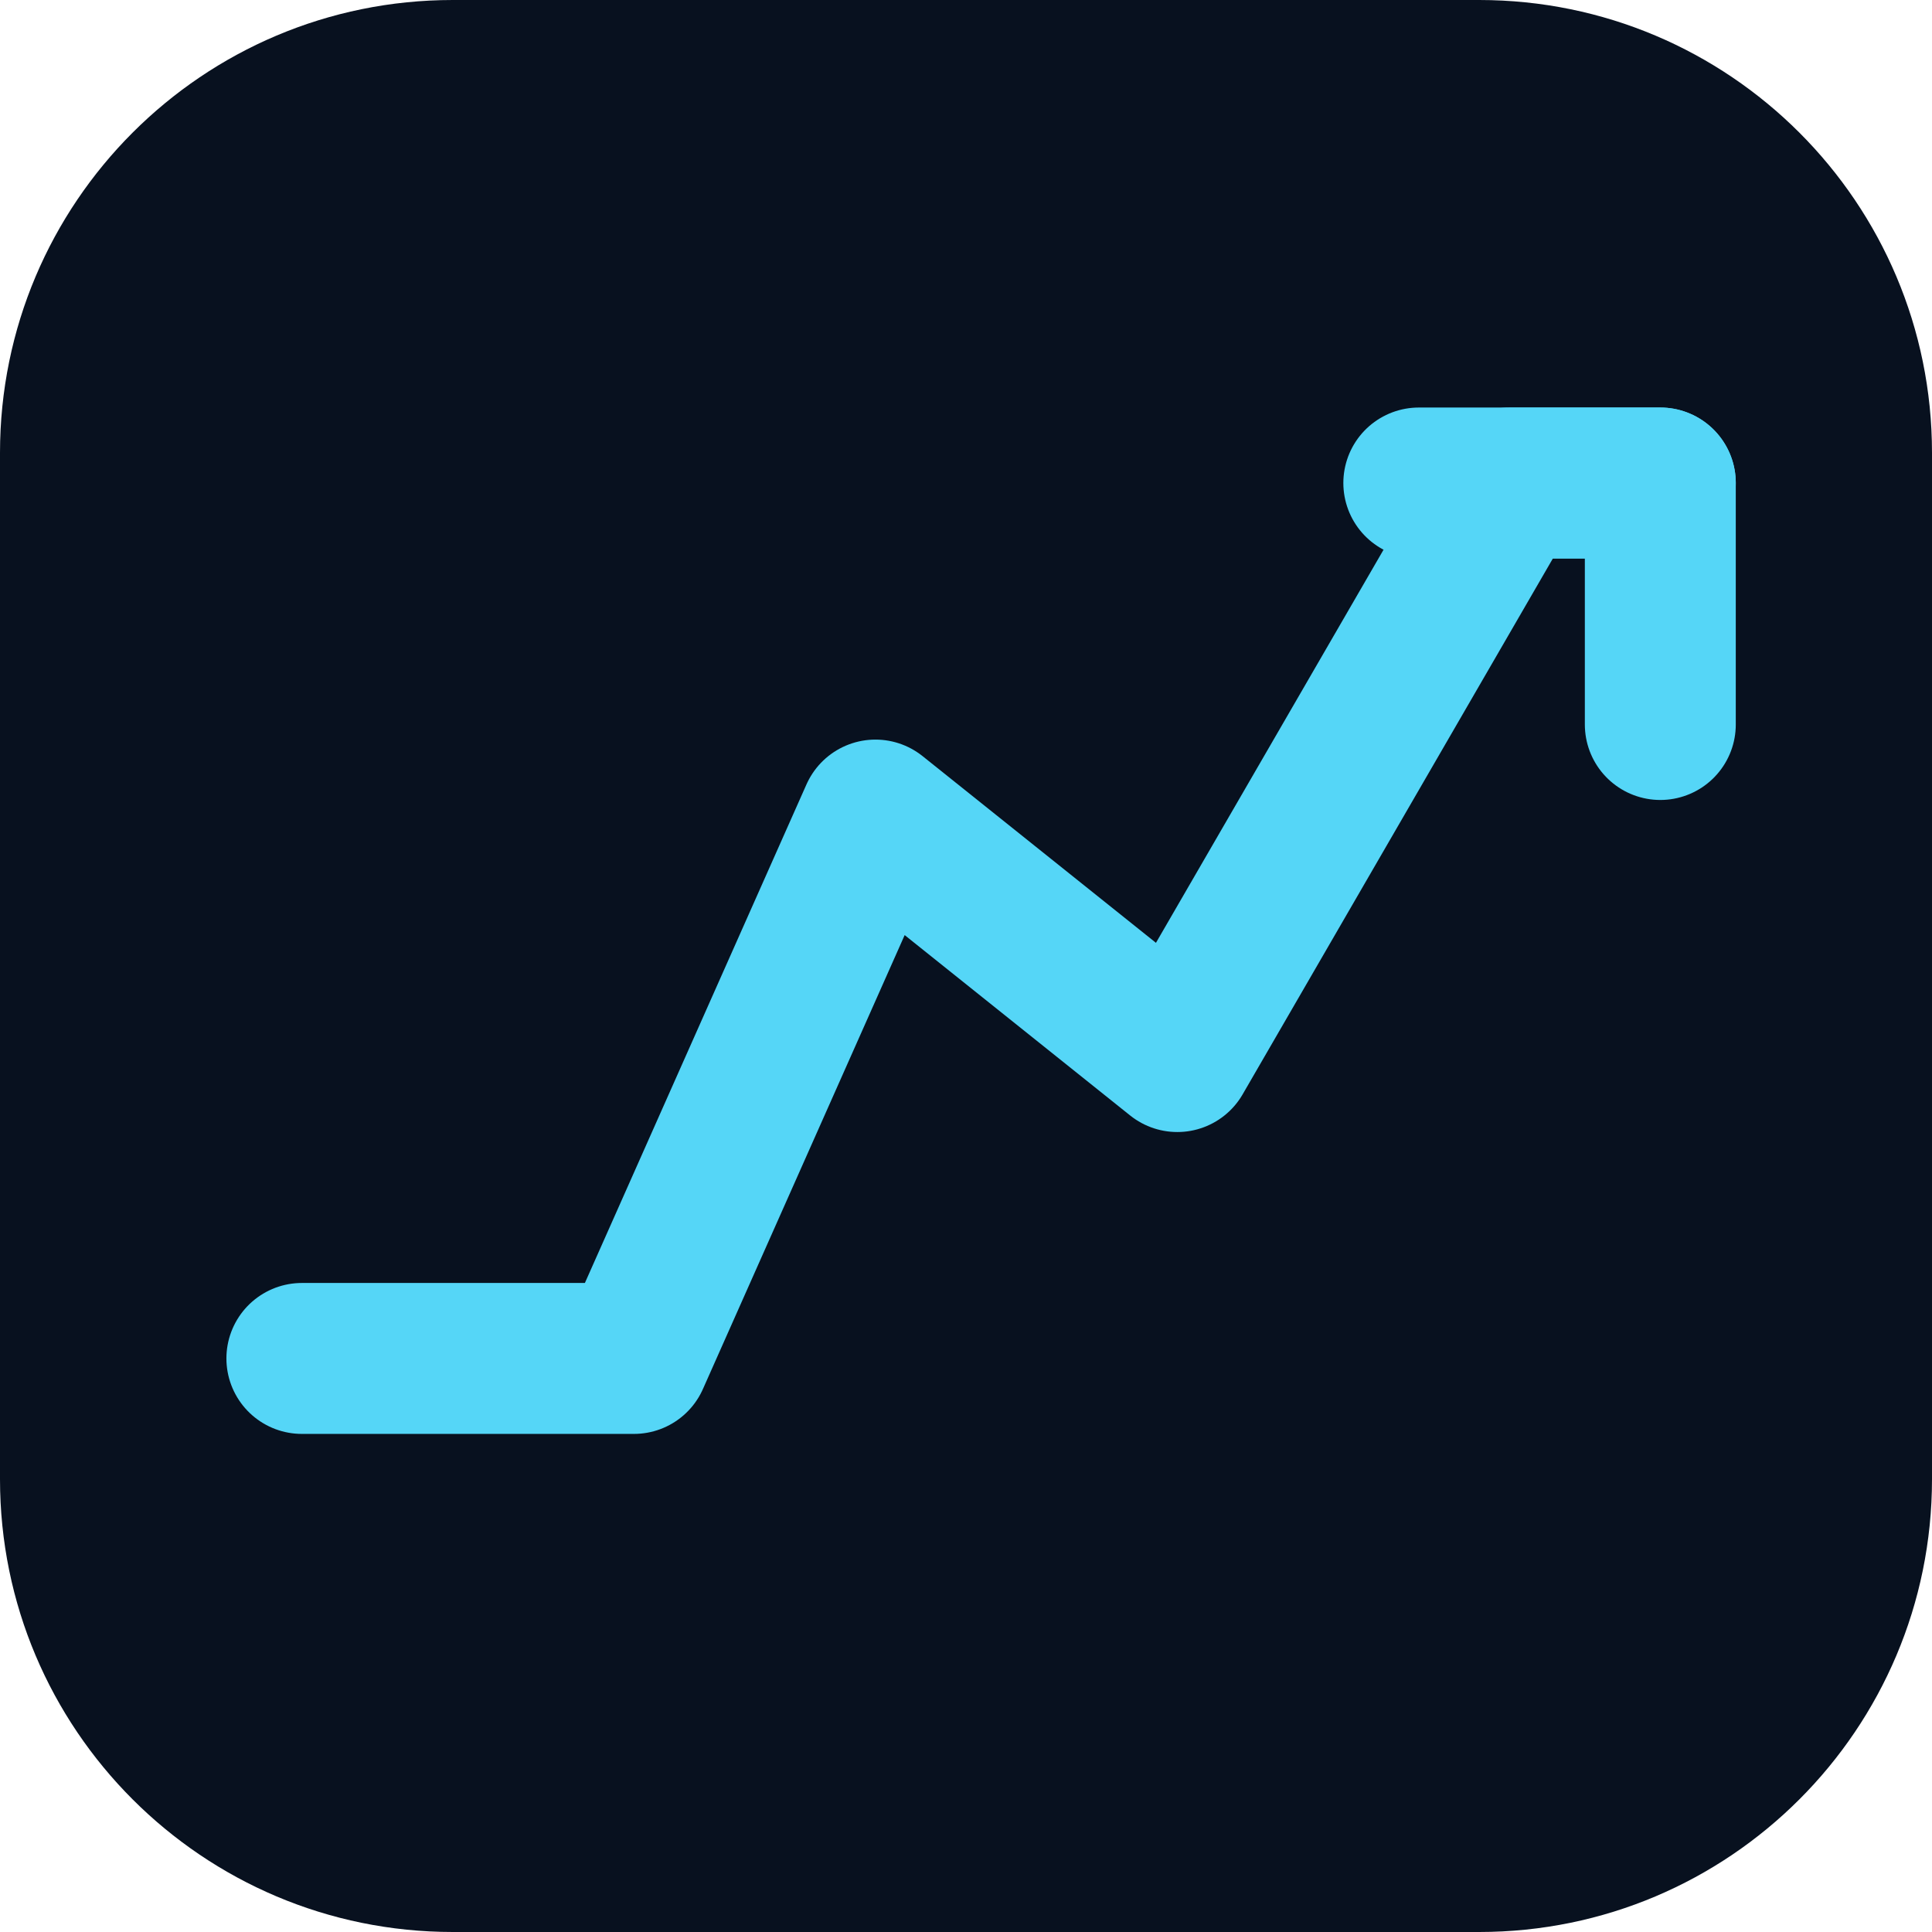
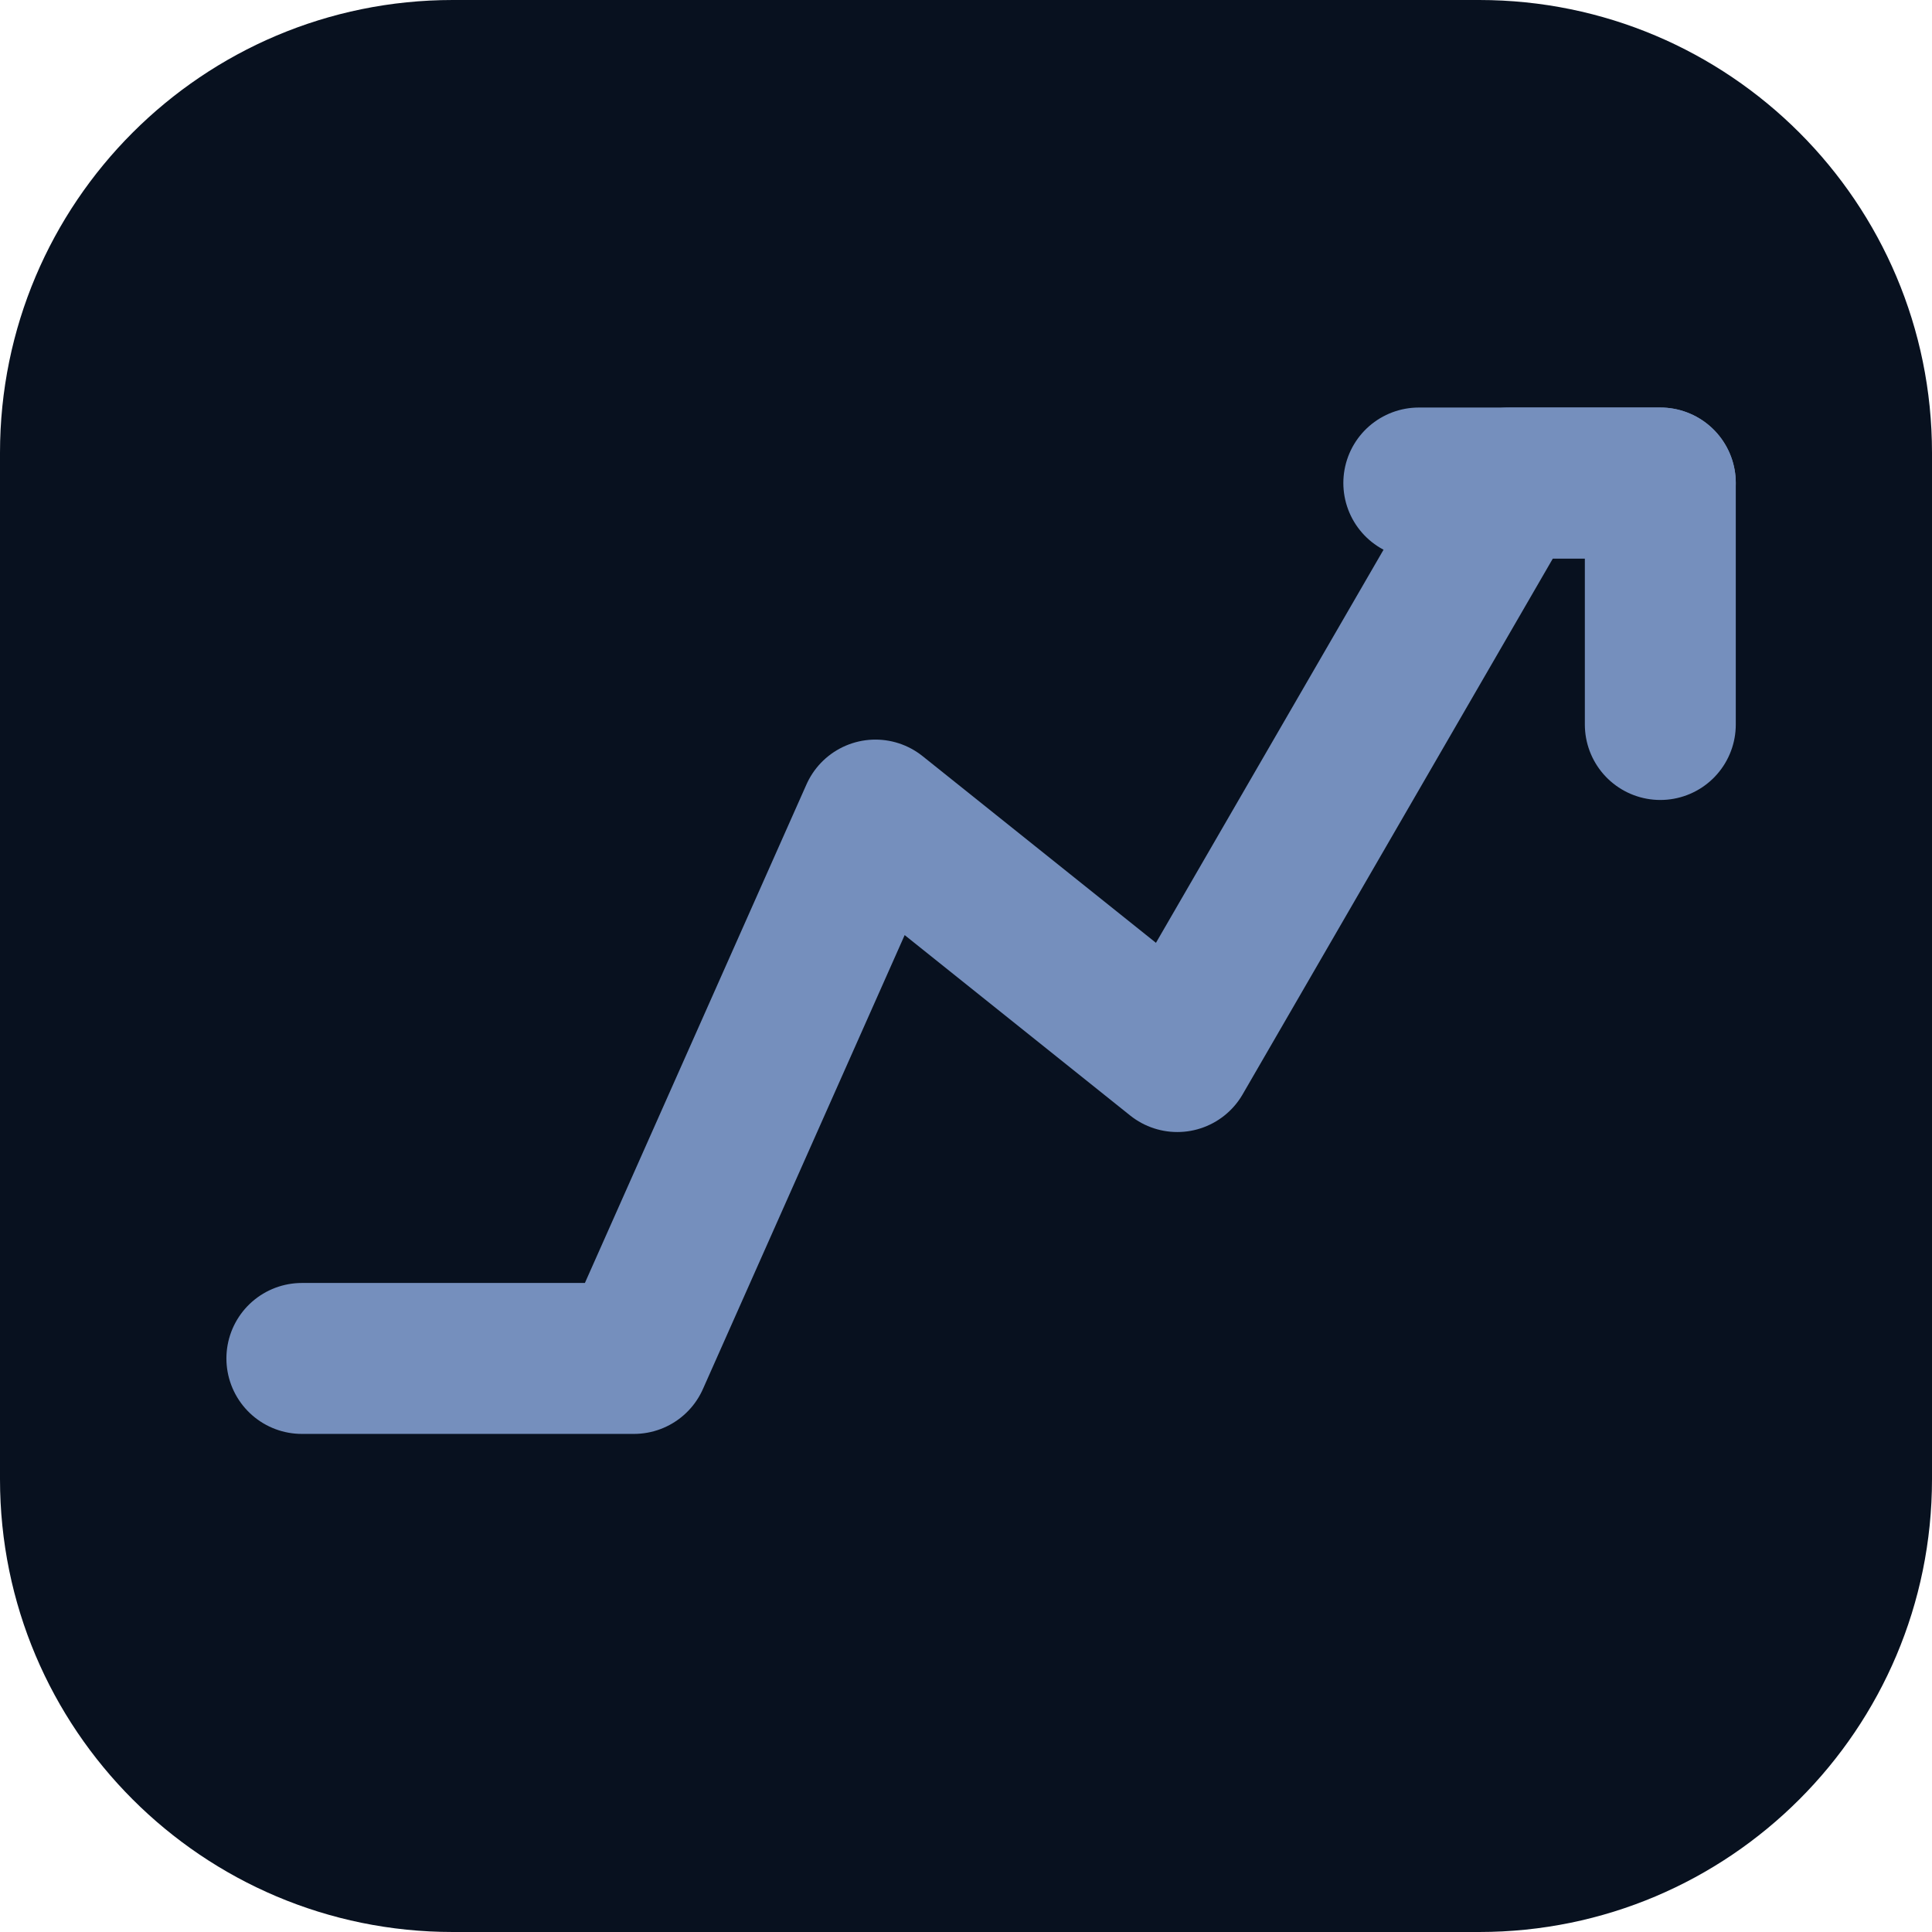
<svg xmlns="http://www.w3.org/2000/svg" viewBox="0 0 64 64">
  <rect width="64" height="64" rx="15" fill="#08111f" />
-   <path d="M10 45h11l8-18 10 8 11-19h5" fill="none" stroke="#55d6f7" stroke-width="5" stroke-linecap="round" stroke-linejoin="round" />
-   <path d="M47 16h8v8" fill="none" stroke="#55d6f7" stroke-width="5" stroke-linecap="round" stroke-linejoin="round" />
+   <path d="M10 45h11l8-18 10 8 11-19h5" fill="none" stroke="#758fbd" stroke-width="5" stroke-linecap="round" stroke-linejoin="round" />
+   <path d="M47 16h8v8" fill="none" stroke="#758fbd" stroke-width="5" stroke-linecap="round" stroke-linejoin="round" />
</svg>
